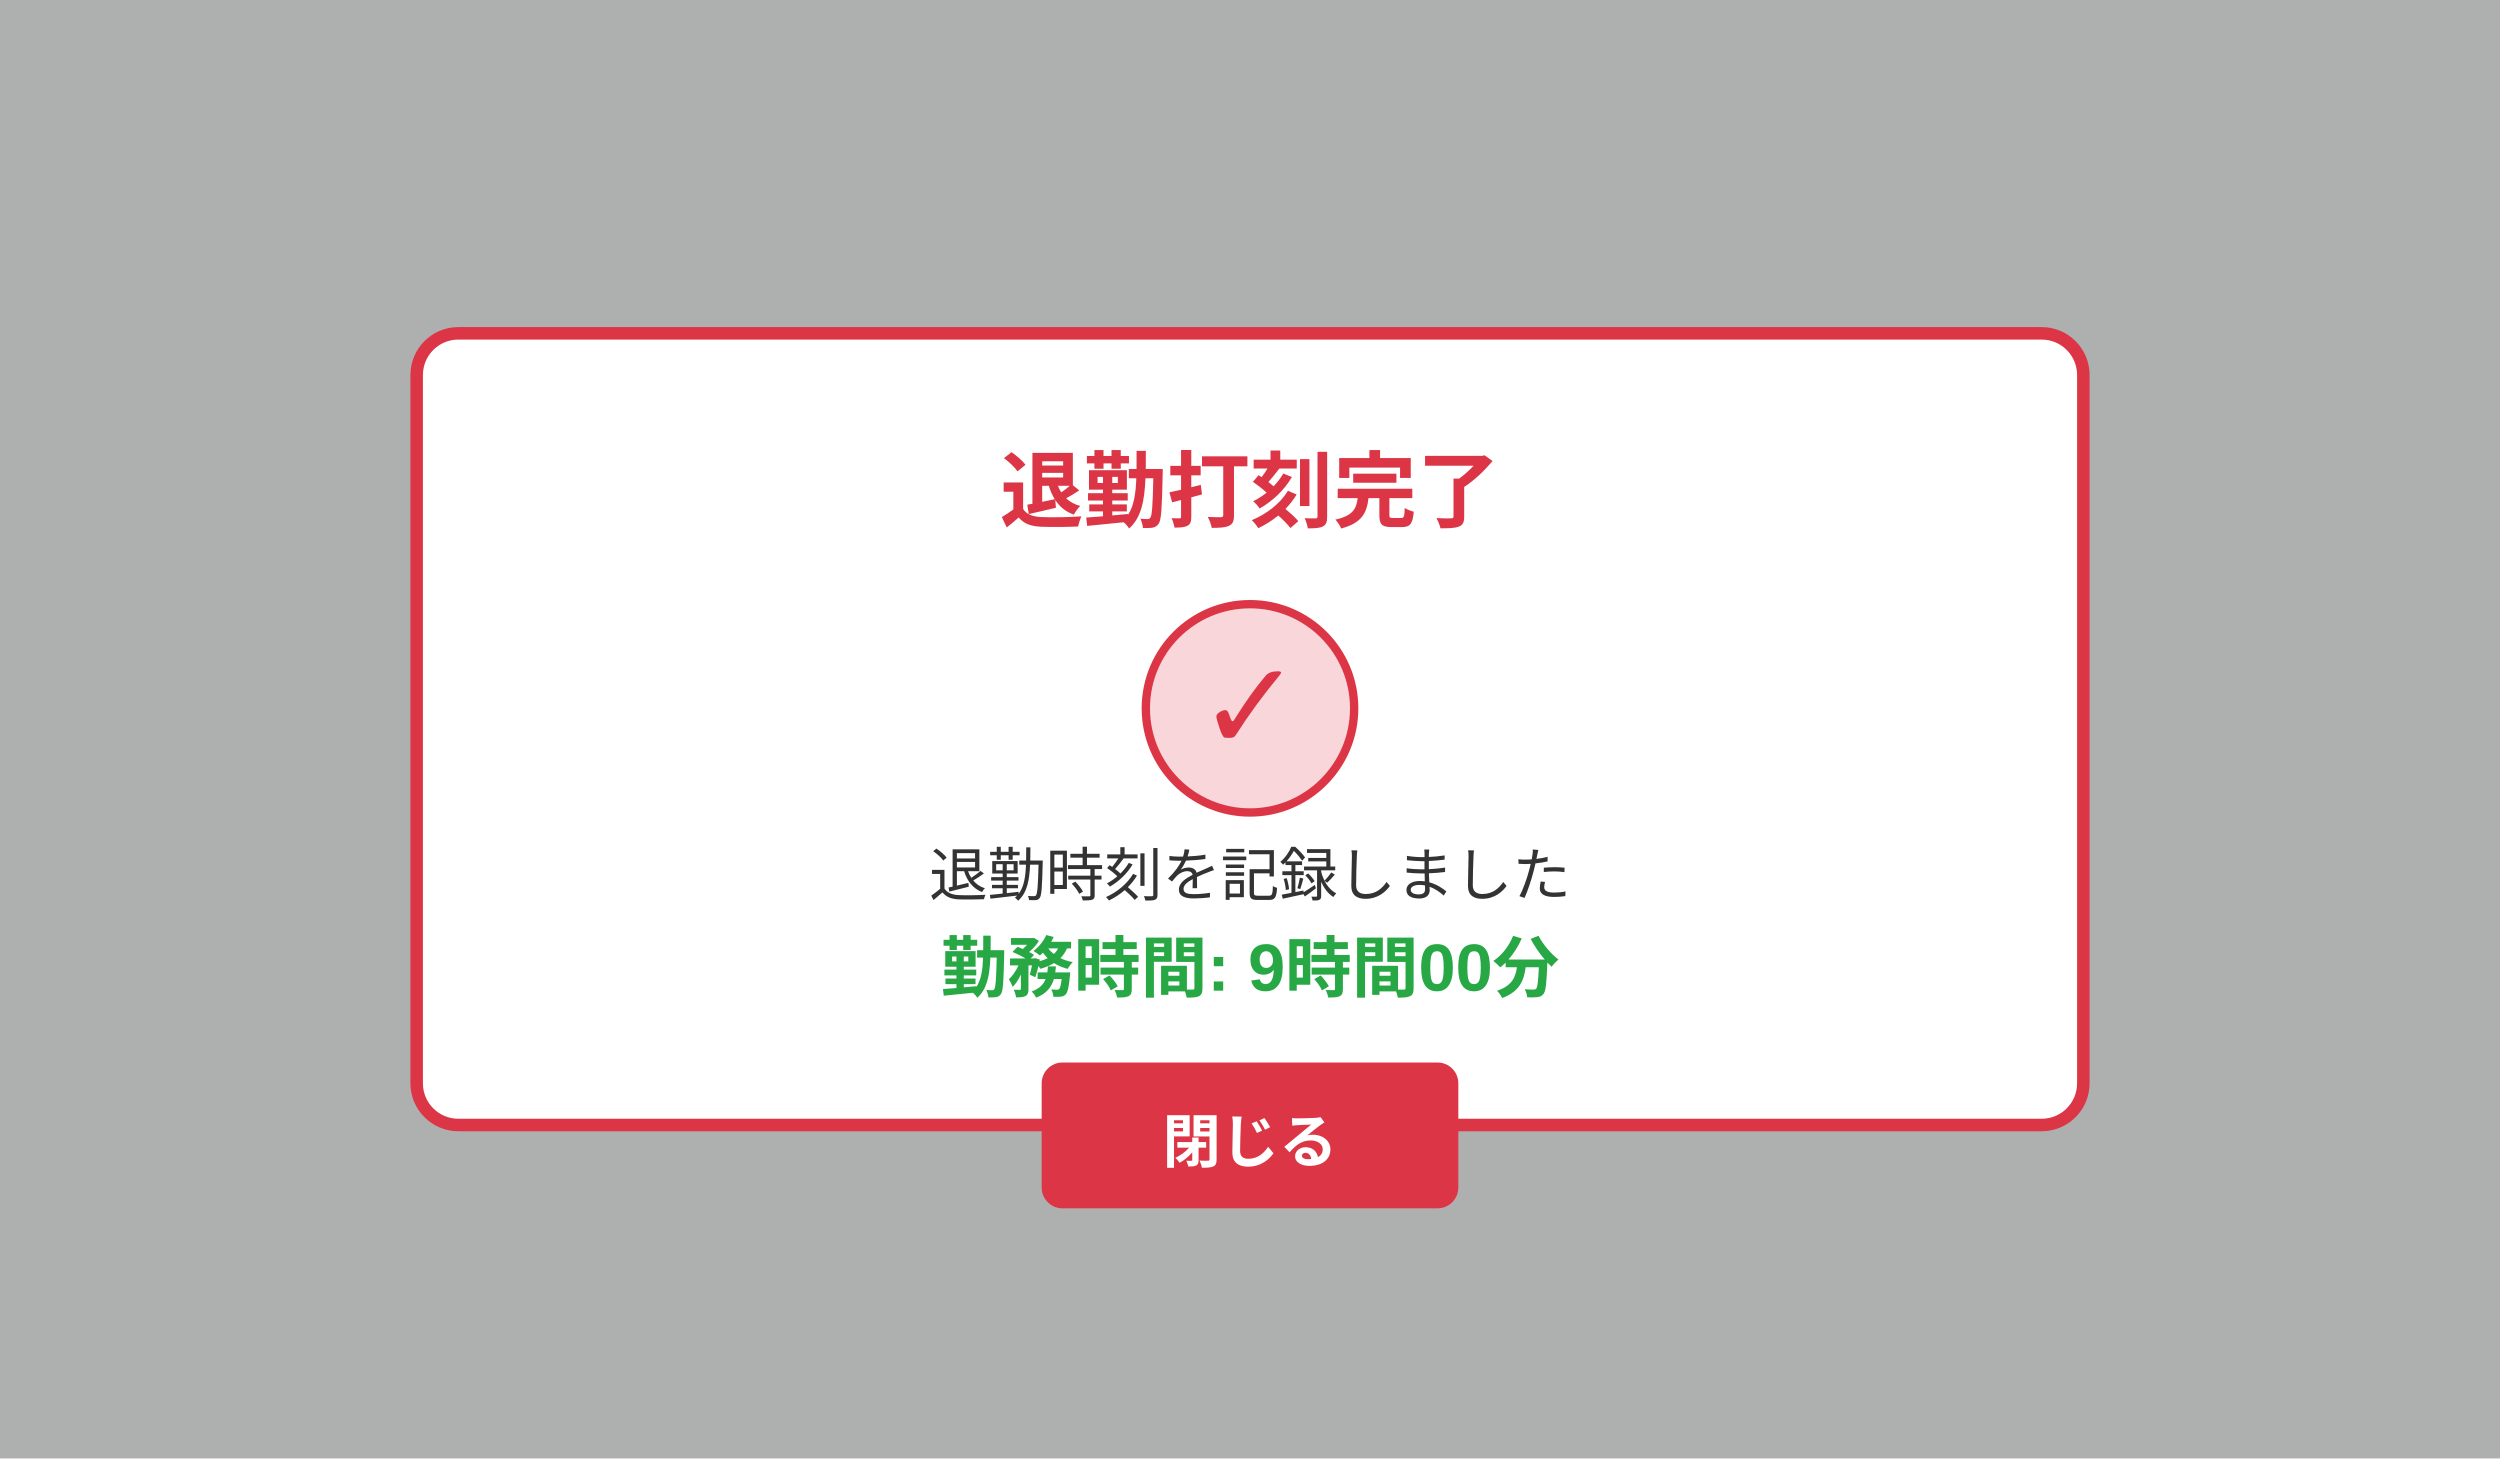
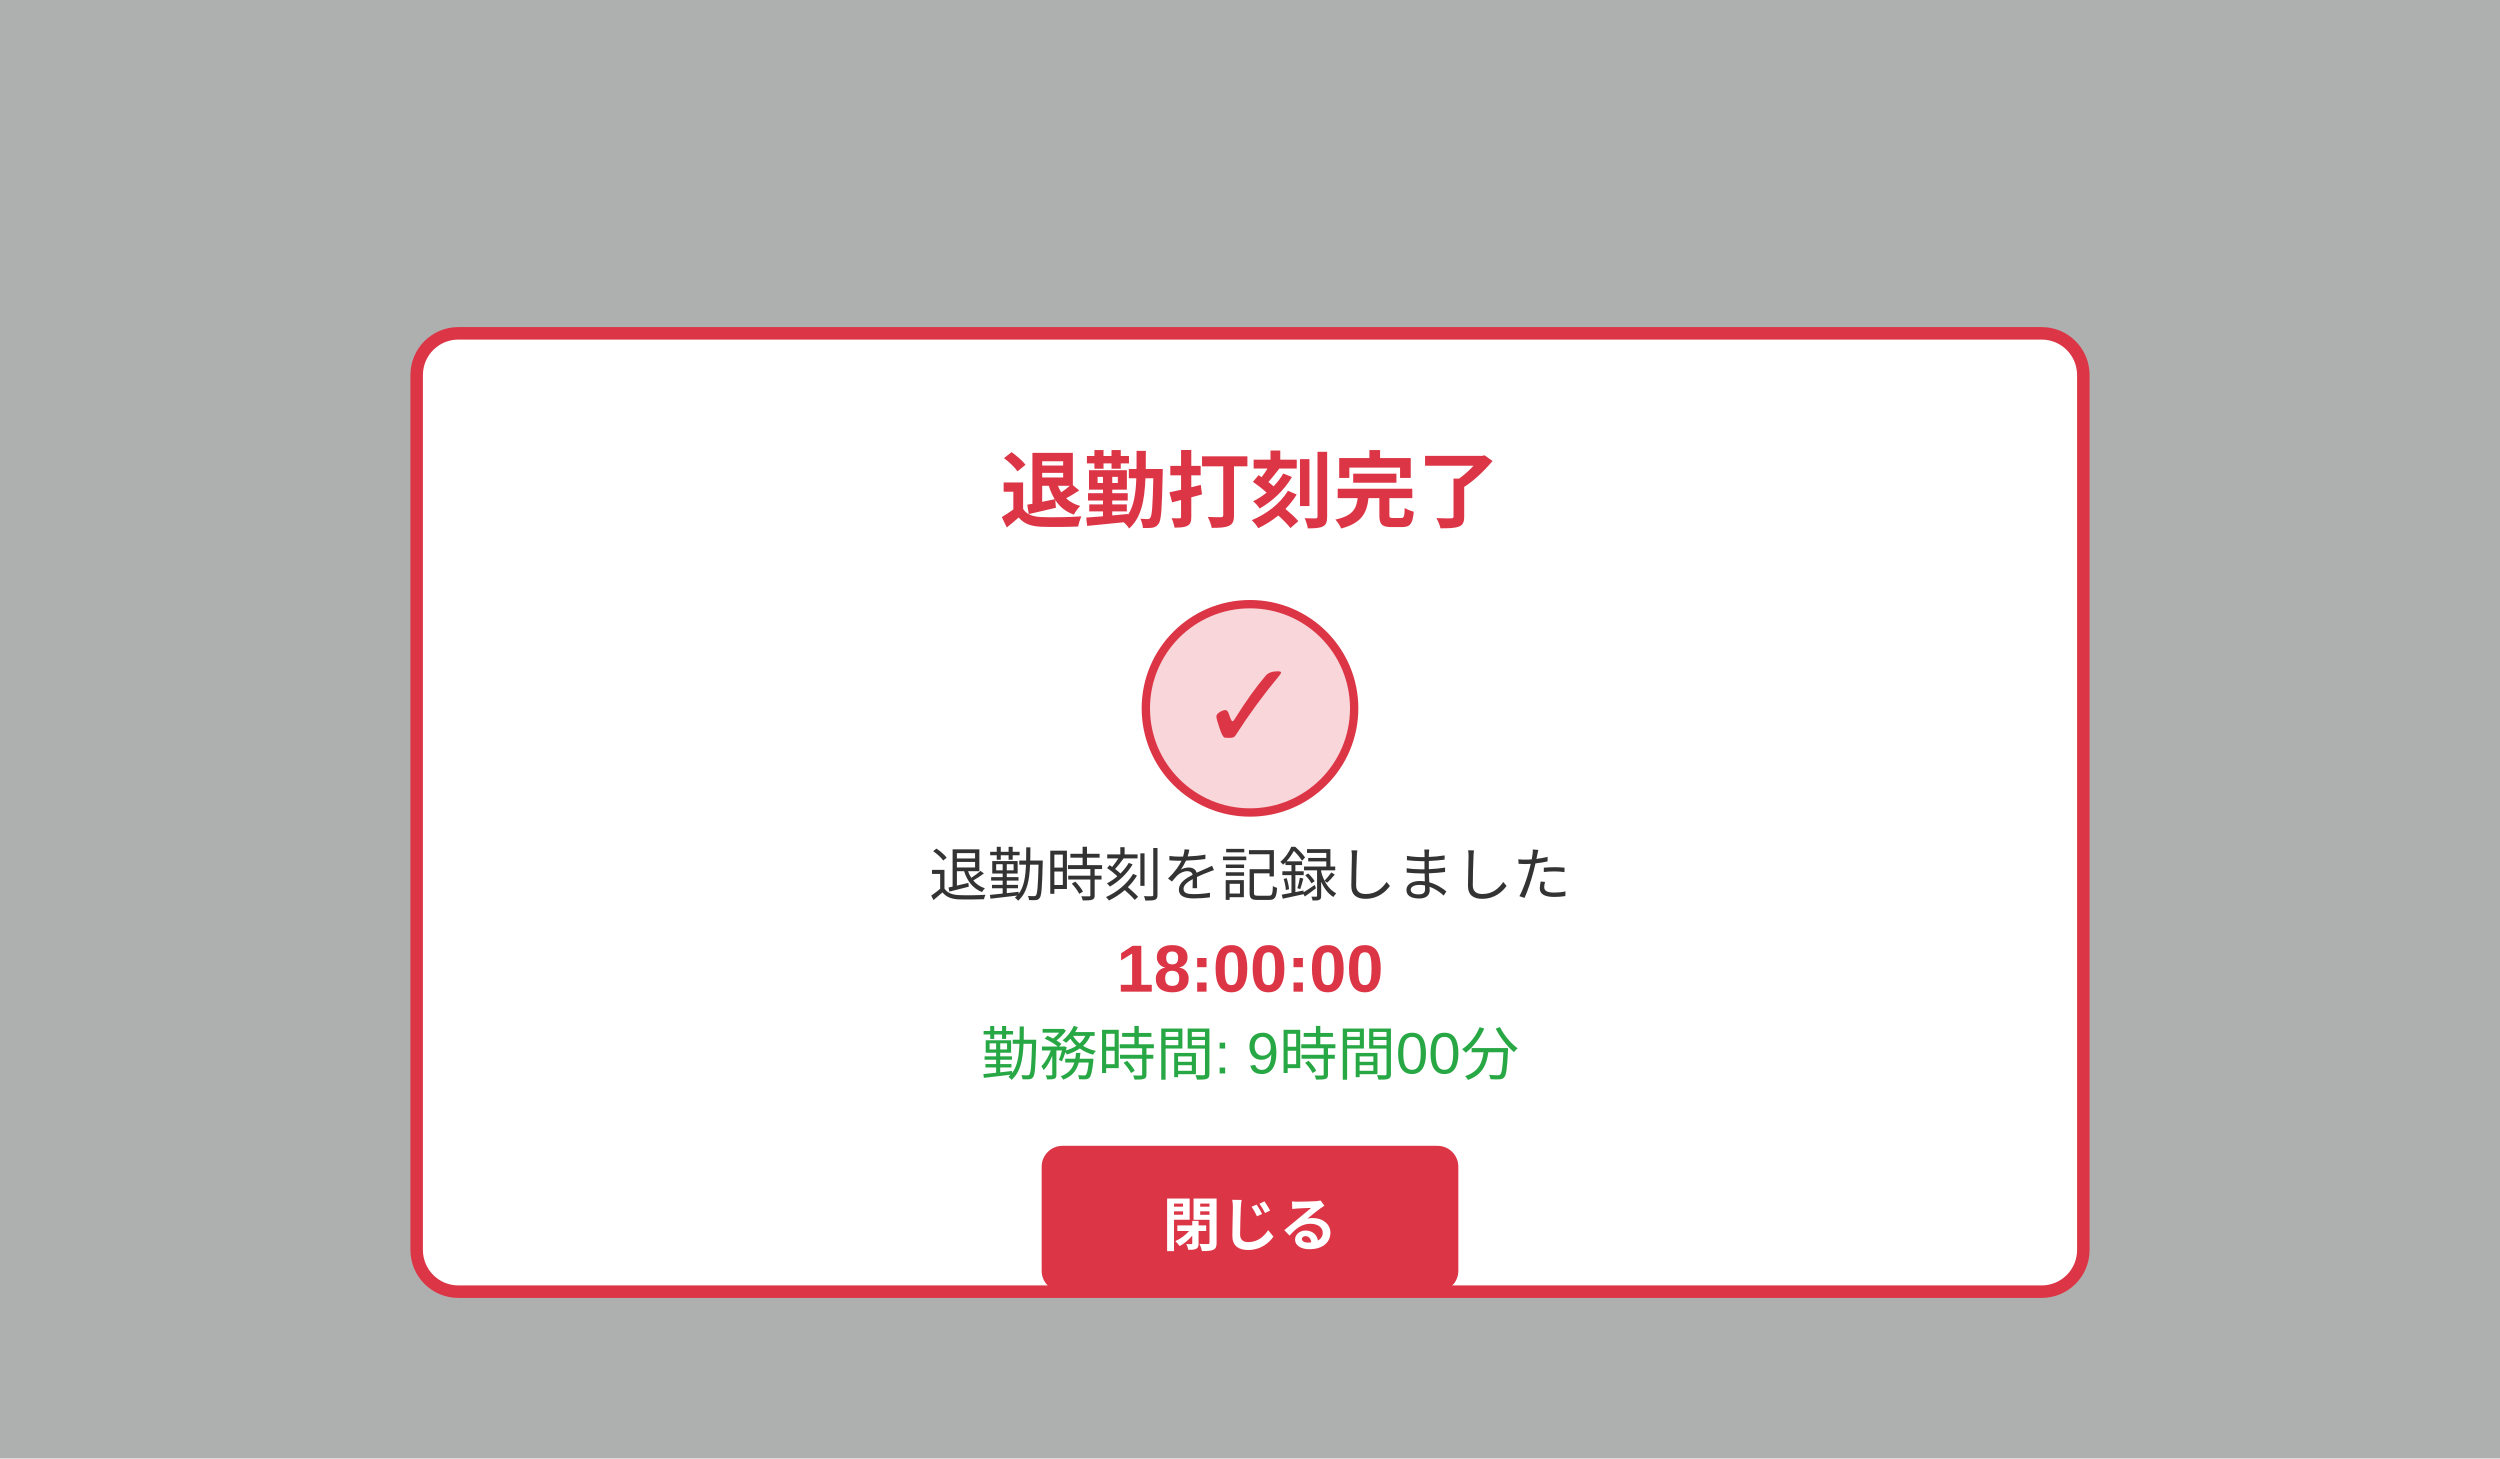
<svg xmlns="http://www.w3.org/2000/svg" width="600" height="350">
  <rect width="600" height="350" fill="#f8f9fa" />
  <rect x="0" y="0" width="600" height="350" fill="#000000" opacity="0.3" />
-   <rect x="100" y="80" width="400" height="190" fill="white" stroke="#dc3545" stroke-width="3" rx="10" />
+   <rect x="100" y="80" width="400" height="230" fill="white" stroke="#dc3545" stroke-width="3" rx="10" />
  <text x="300" y="125" font-family="Arial, sans-serif" font-size="20" font-weight="bold" text-anchor="middle" fill="#dc3545">退勤打刻完了</text>
  <circle cx="300" cy="170" r="25" fill="#dc3545" fill-opacity="0.2" stroke="#dc3545" stroke-width="2" />
  <text x="300" y="180" font-family="Arial, sans-serif" font-size="30" text-anchor="middle" fill="#dc3545">✓</text>
  <text x="300" y="215" font-family="Arial, sans-serif" font-size="14" text-anchor="middle" fill="#333">退勤時刻を記録しました</text>
-   <text x="300" y="238" font-family="Arial, sans-serif" font-size="16" font-weight="bold" text-anchor="middle" fill="#28a745">勤務時間: 9時間00分</text>
-   <rect x="250" y="255" width="100" height="35" fill="#dc3545" stroke="none" rx="5" />
-   <text x="300" y="279" font-family="Arial, sans-serif" font-size="14" font-weight="bold" text-anchor="middle" fill="white">閉じる</text>
+   <text x="300" y="238" font-family="Arial, sans-serif" font-size="16" font-weight="bold" text-anchor="middle" fill="#dc3545">18:00:00</text>
+   <text x="300" y="258" font-family="Arial, sans-serif" font-size="14" text-anchor="middle" fill="#28a745">勤務時間: 9時間00分</text>
+   <rect x="250" y="275" width="100" height="35" fill="#dc3545" stroke="none" rx="5" />
+   <text x="300" y="299" font-family="Arial, sans-serif" font-size="14" font-weight="bold" text-anchor="middle" fill="white">閉じる</text>
</svg>
